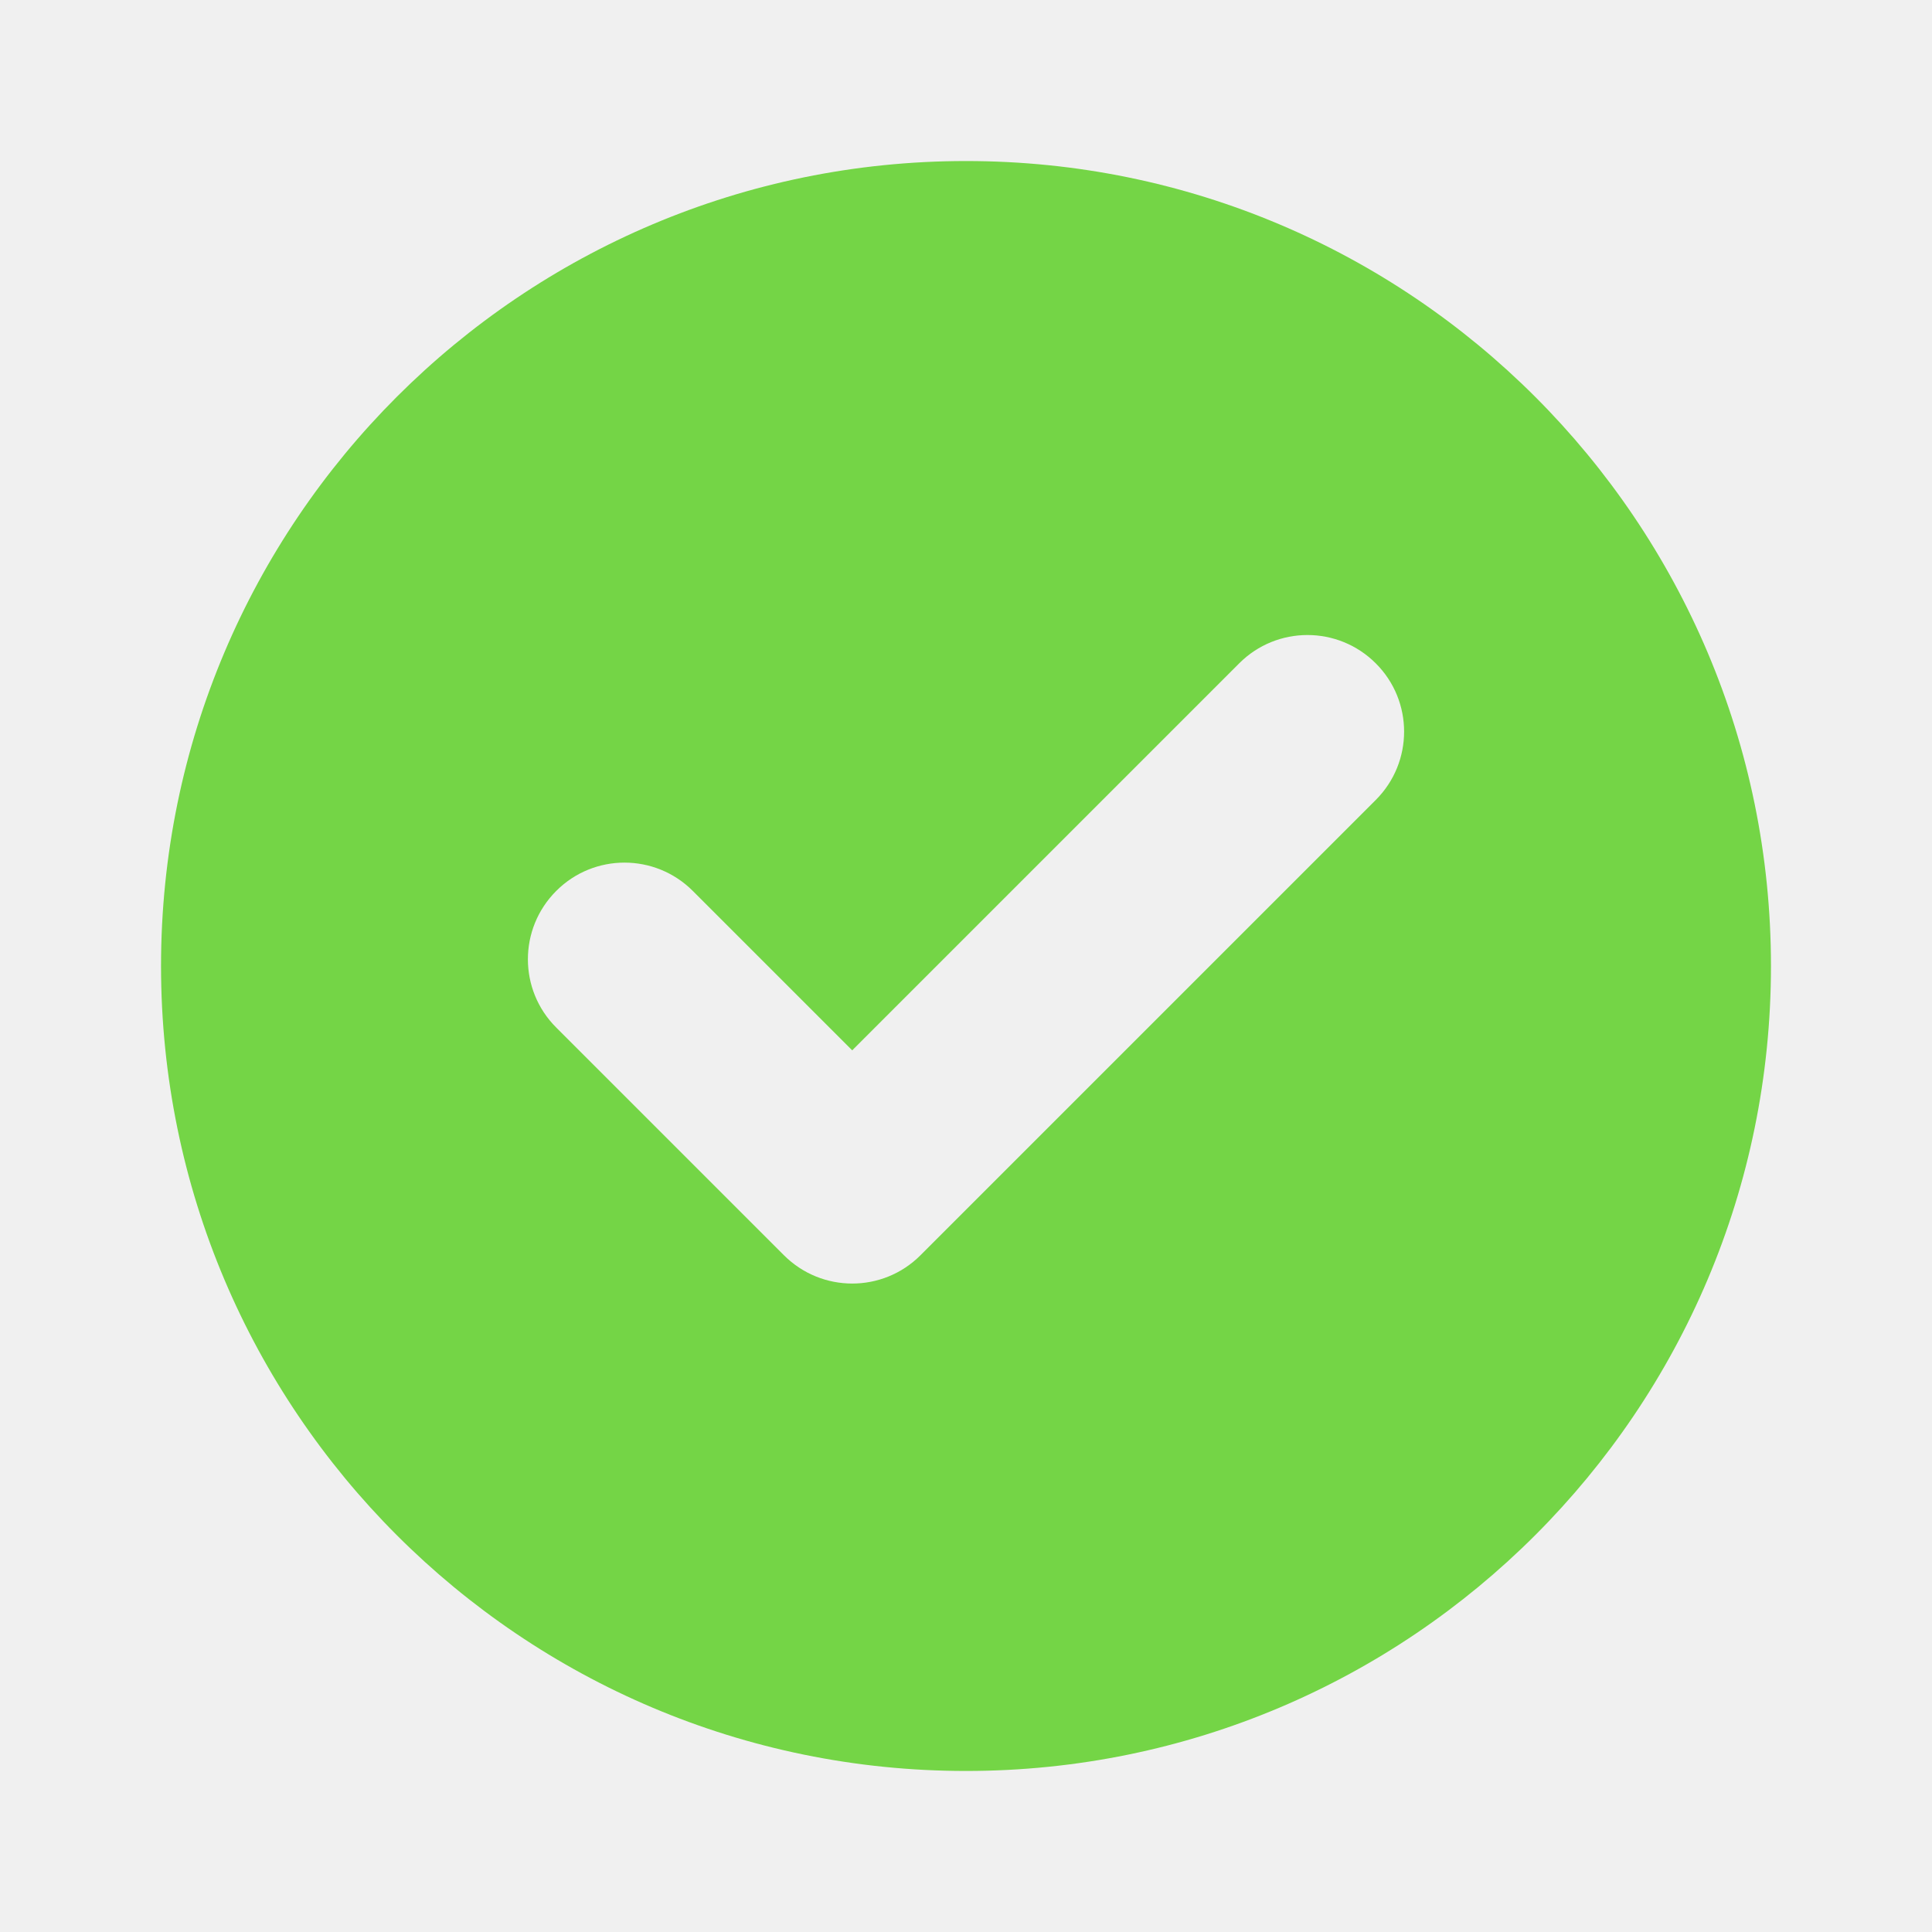
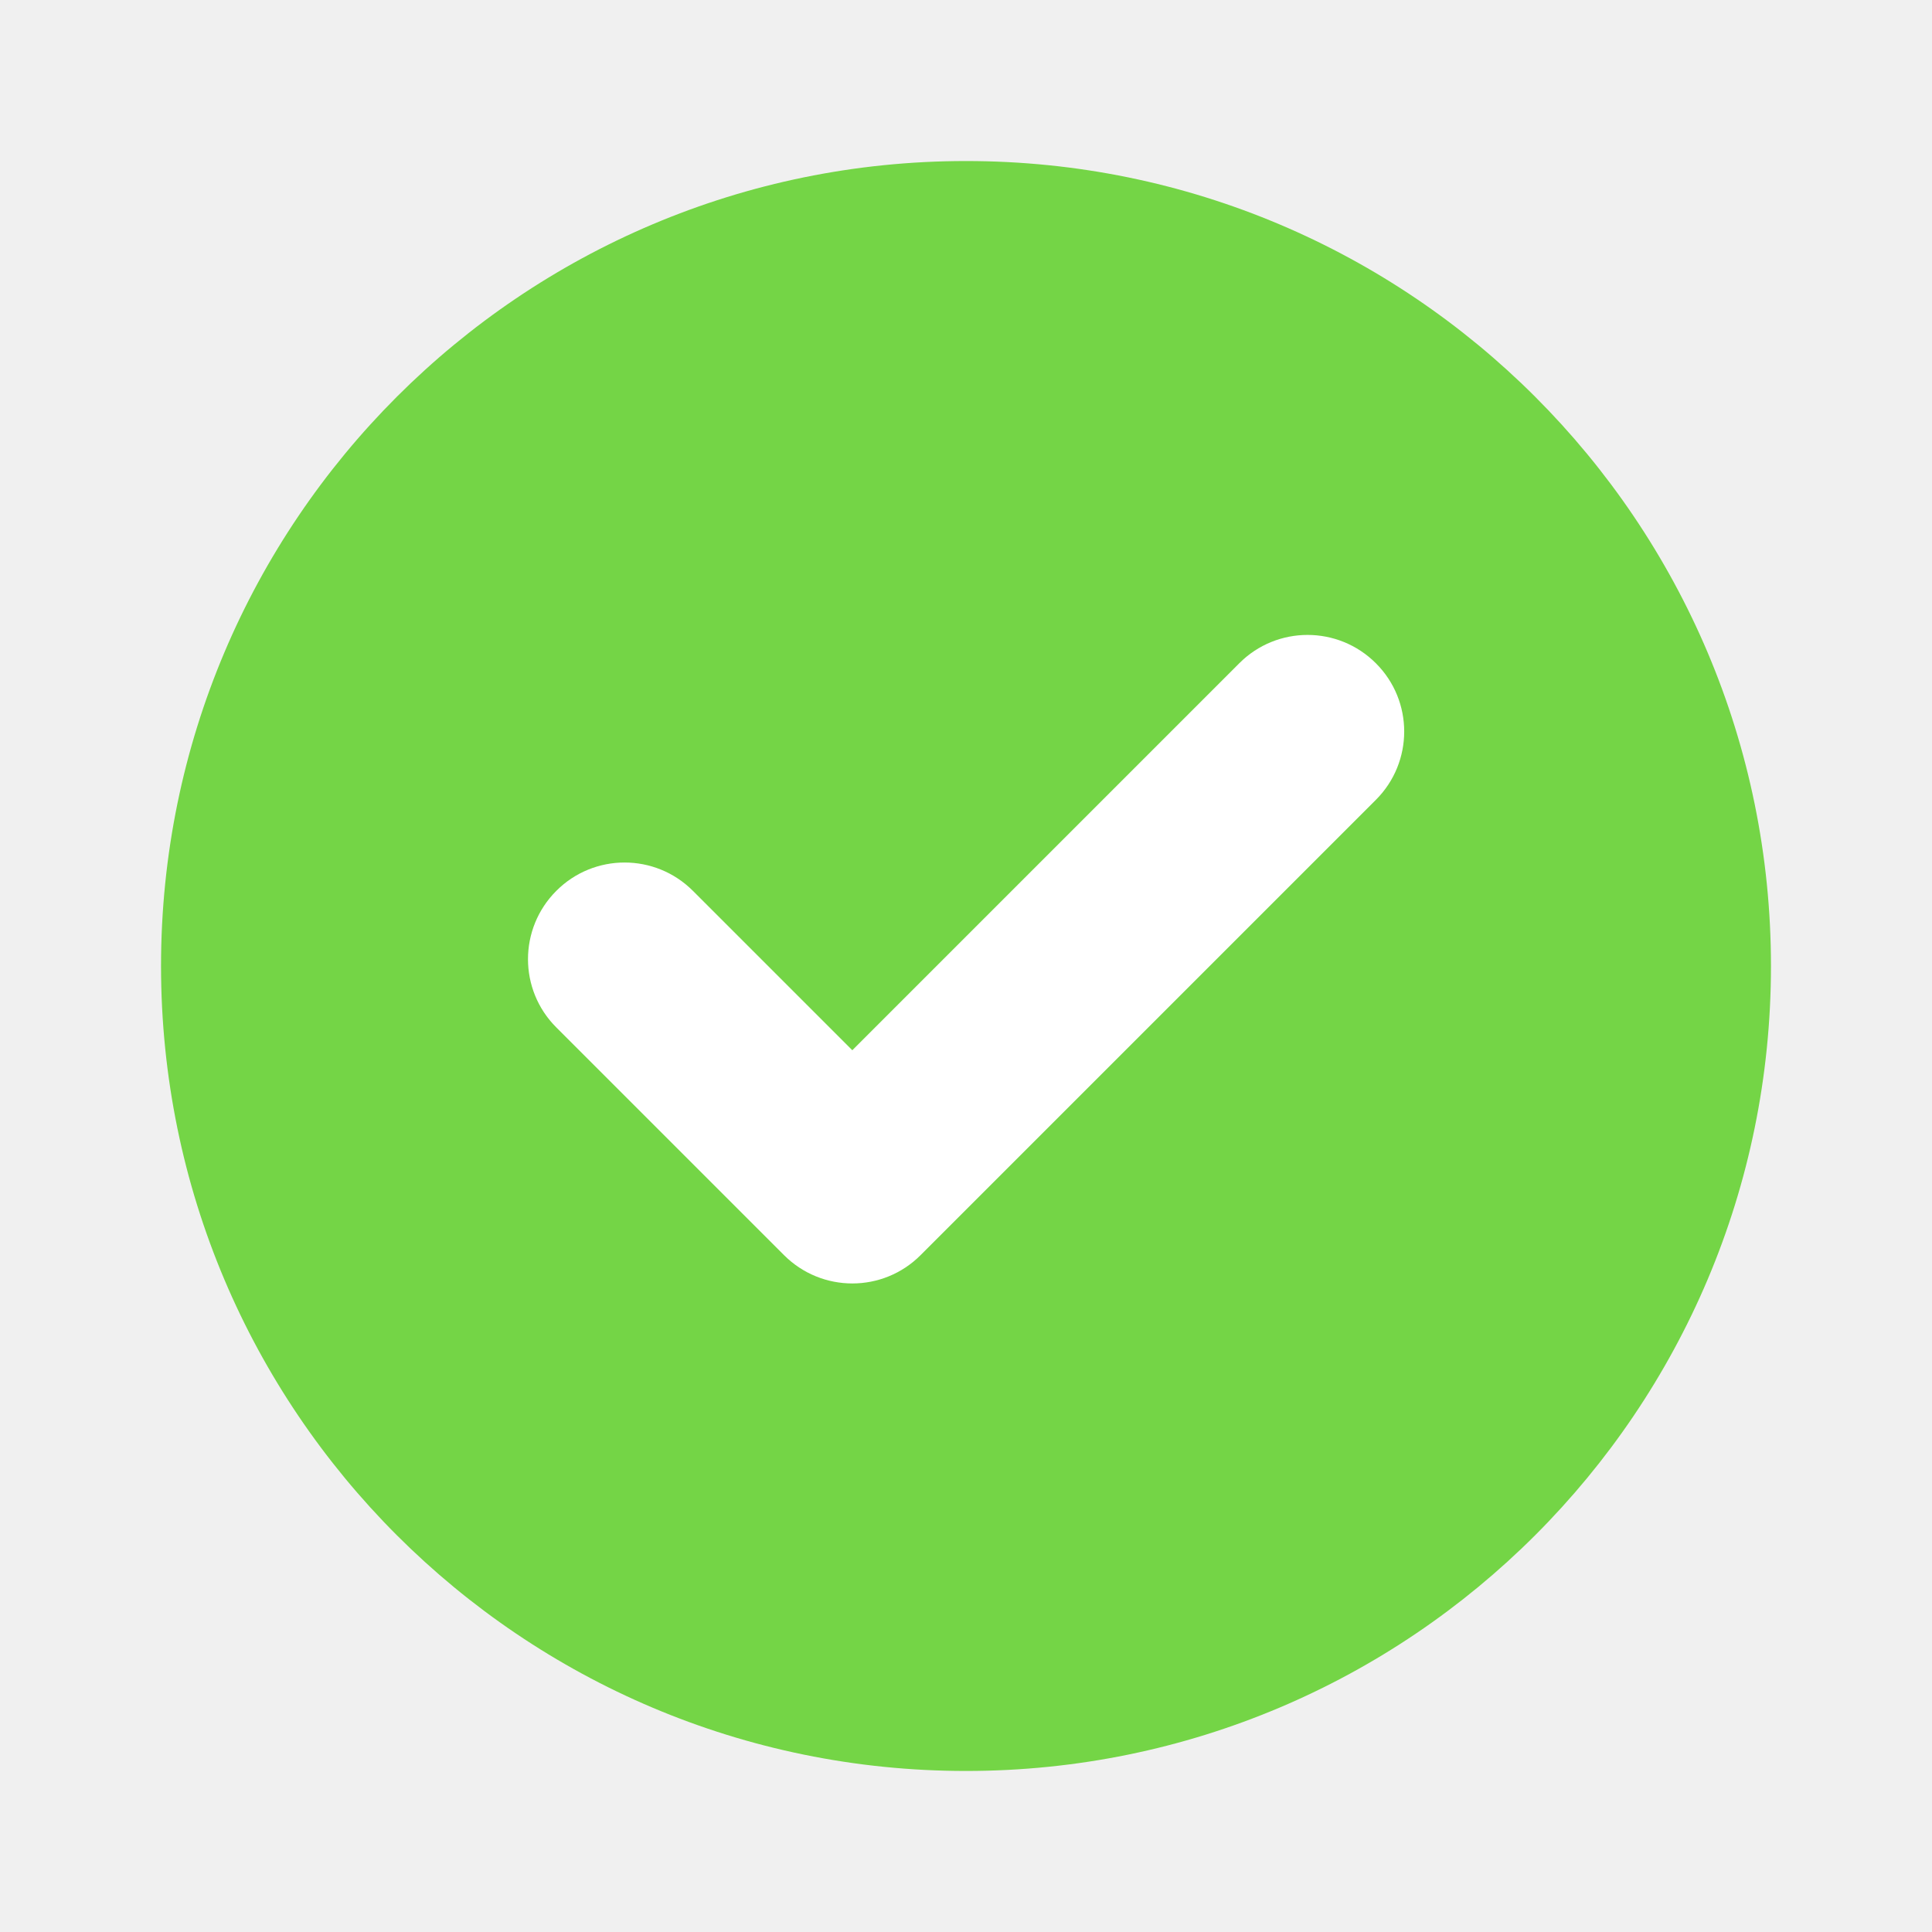
<svg xmlns="http://www.w3.org/2000/svg" width="20" height="20" fill="none">
-   <path fill-rule="evenodd" clip-rule="evenodd" d="M10 1.667c-4.602 0-8.333 3.731-8.333 8.333 0 4.602 3.731 8.333 8.333 8.333 4.602 0 8.333-3.731 8.333-8.333 0-4.602-3.731-8.333-8.333-8.333Zm4.242 6.614c.391-.391.391-1.024 0-1.414-.391-.391-1.024-.391-1.414 0L8.822 10.873 7.172 9.223c-.391-.391-1.024-.391-1.414 0-.391.391-.391 1.024 0 1.414l2.357 2.357c.391.391 1.024.391 1.414 0l4.714-4.714Z" fill="#74D546" />
+   <circle cx="10" cy="10" r="8.333" fill="#74D546" />
+   <path fill-rule="evenodd" clip-rule="evenodd" d="M14.243 8.28c.391-.391.391-1.024 0-1.414-.391-.391-1.024-.391-1.414 0l-4.006 4.006-1.65-1.65c-.391-.391-1.024-.391-1.414 0-.391.391-.391 1.024 0 1.414l2.357 2.357c.391.391 1.024.391 1.414 0l4.714-4.714Z" fill="#fff" />
</svg>
